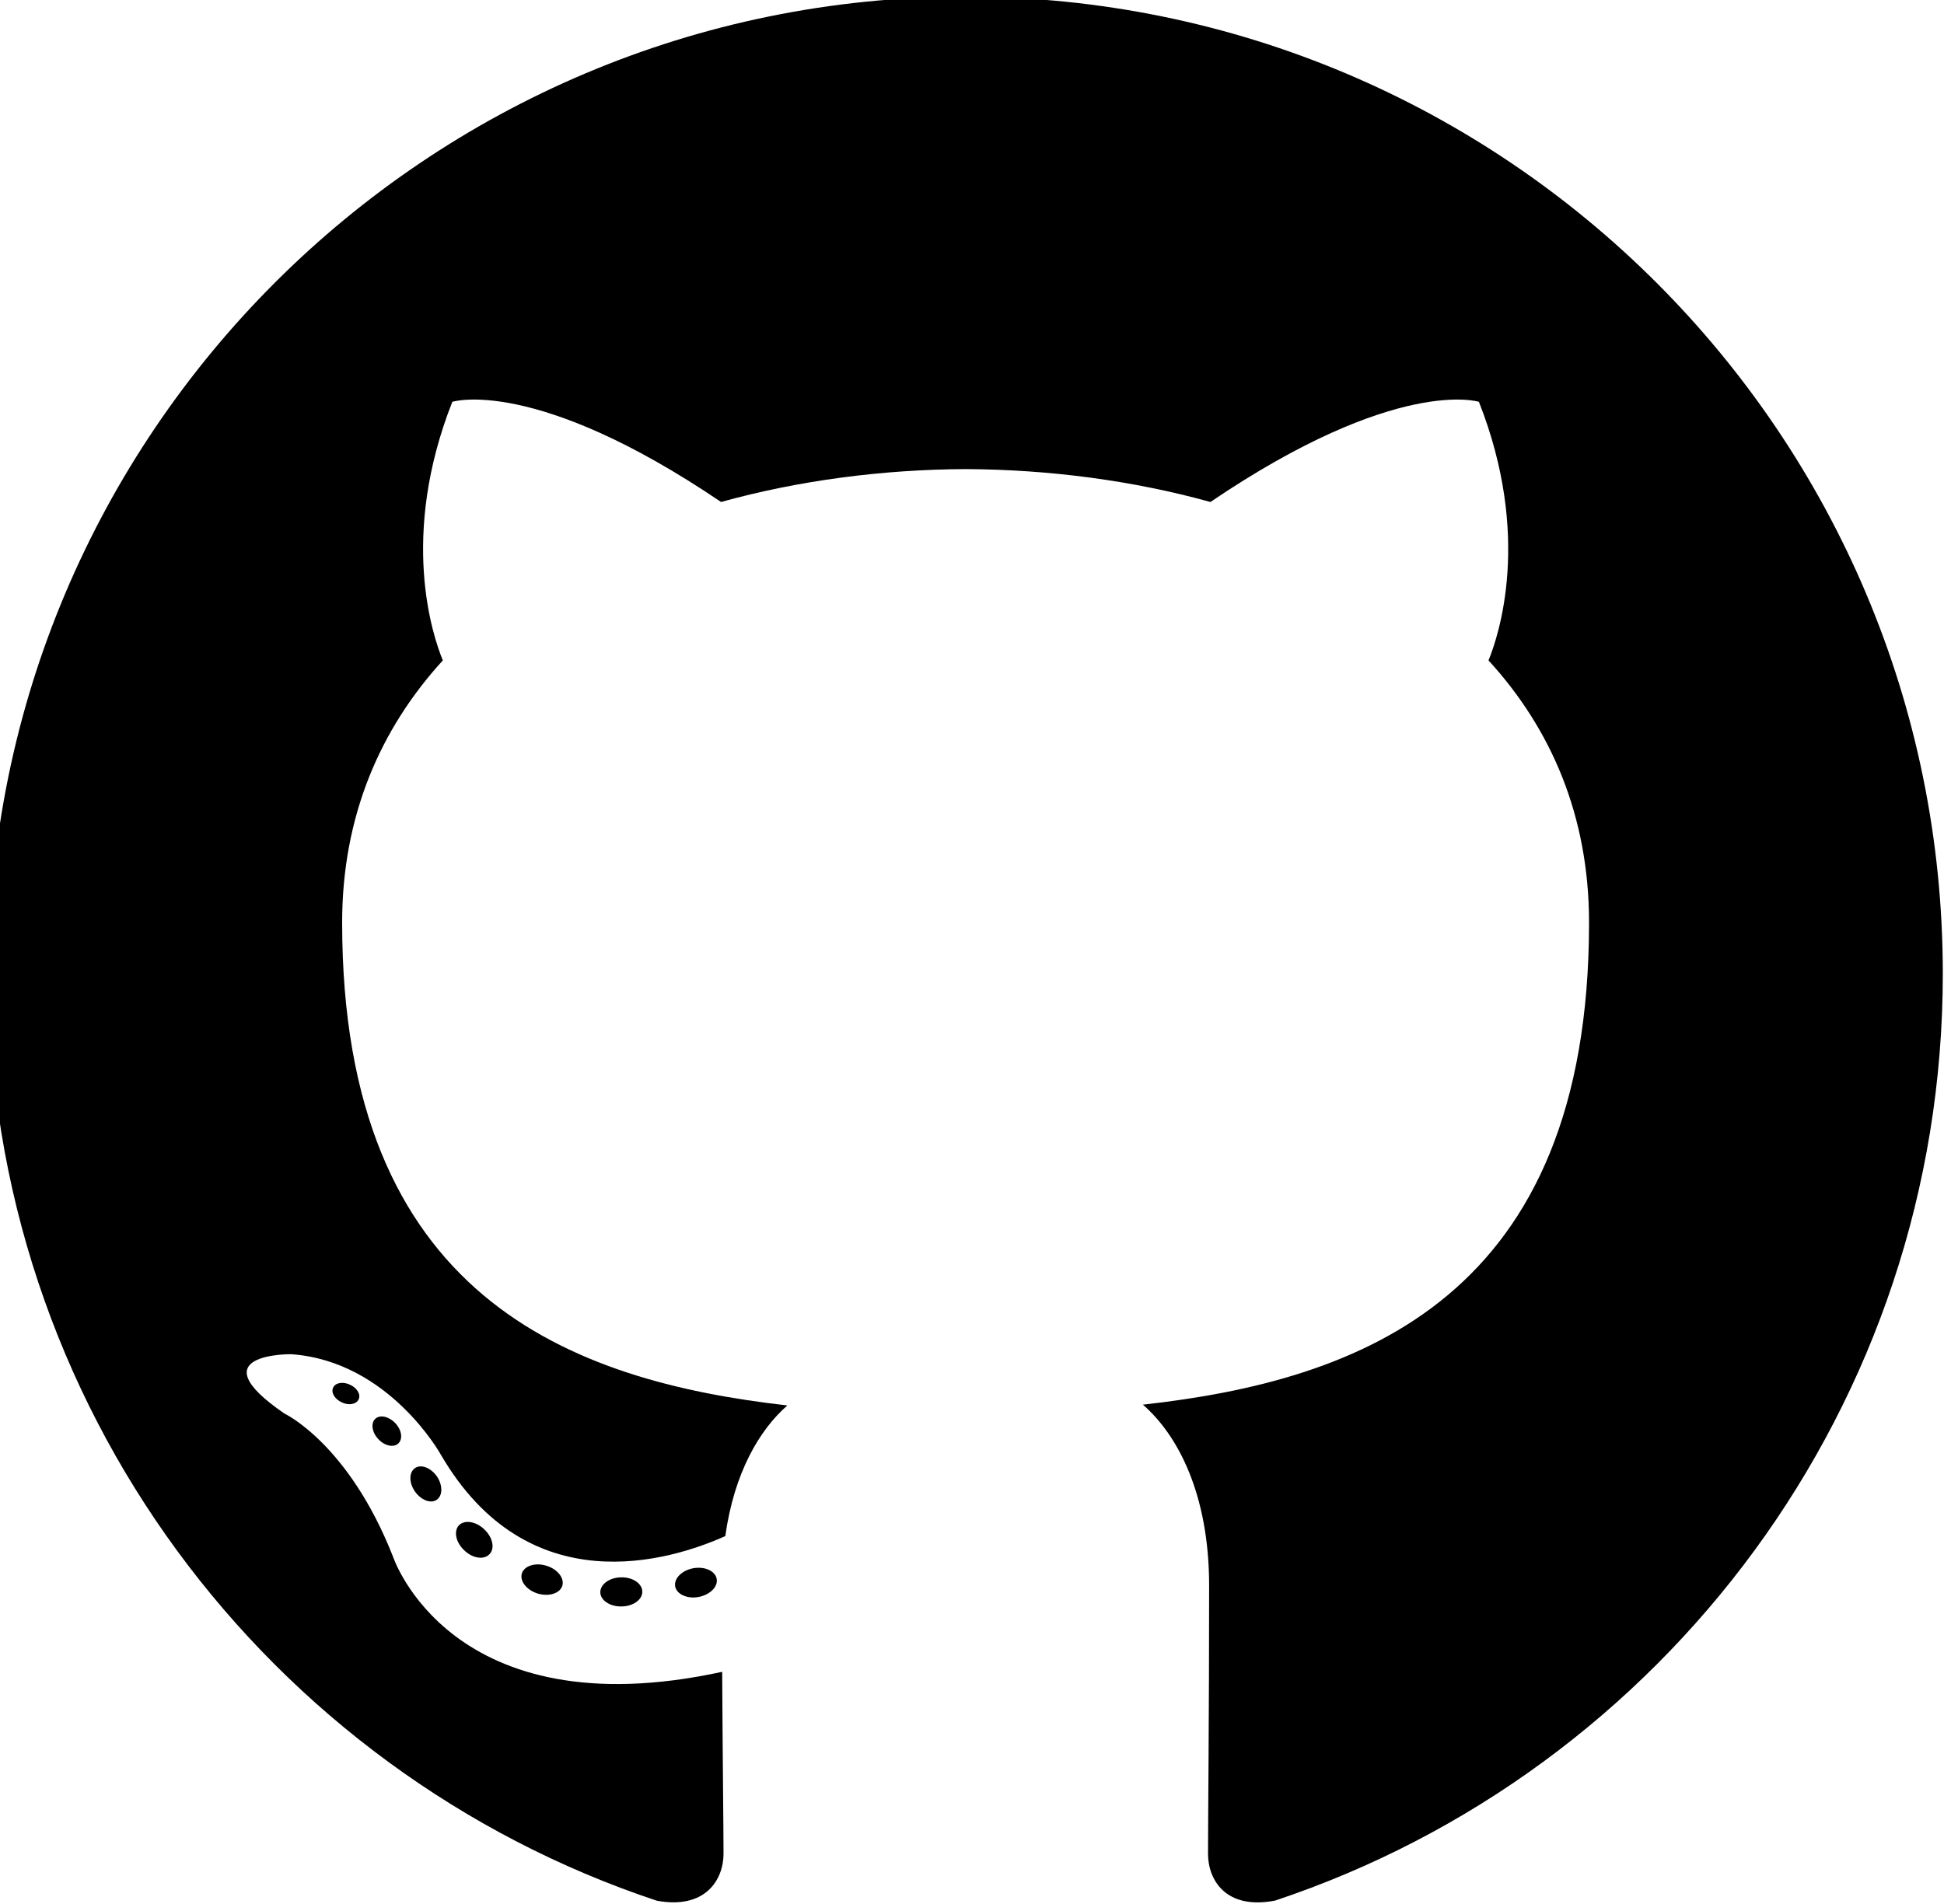
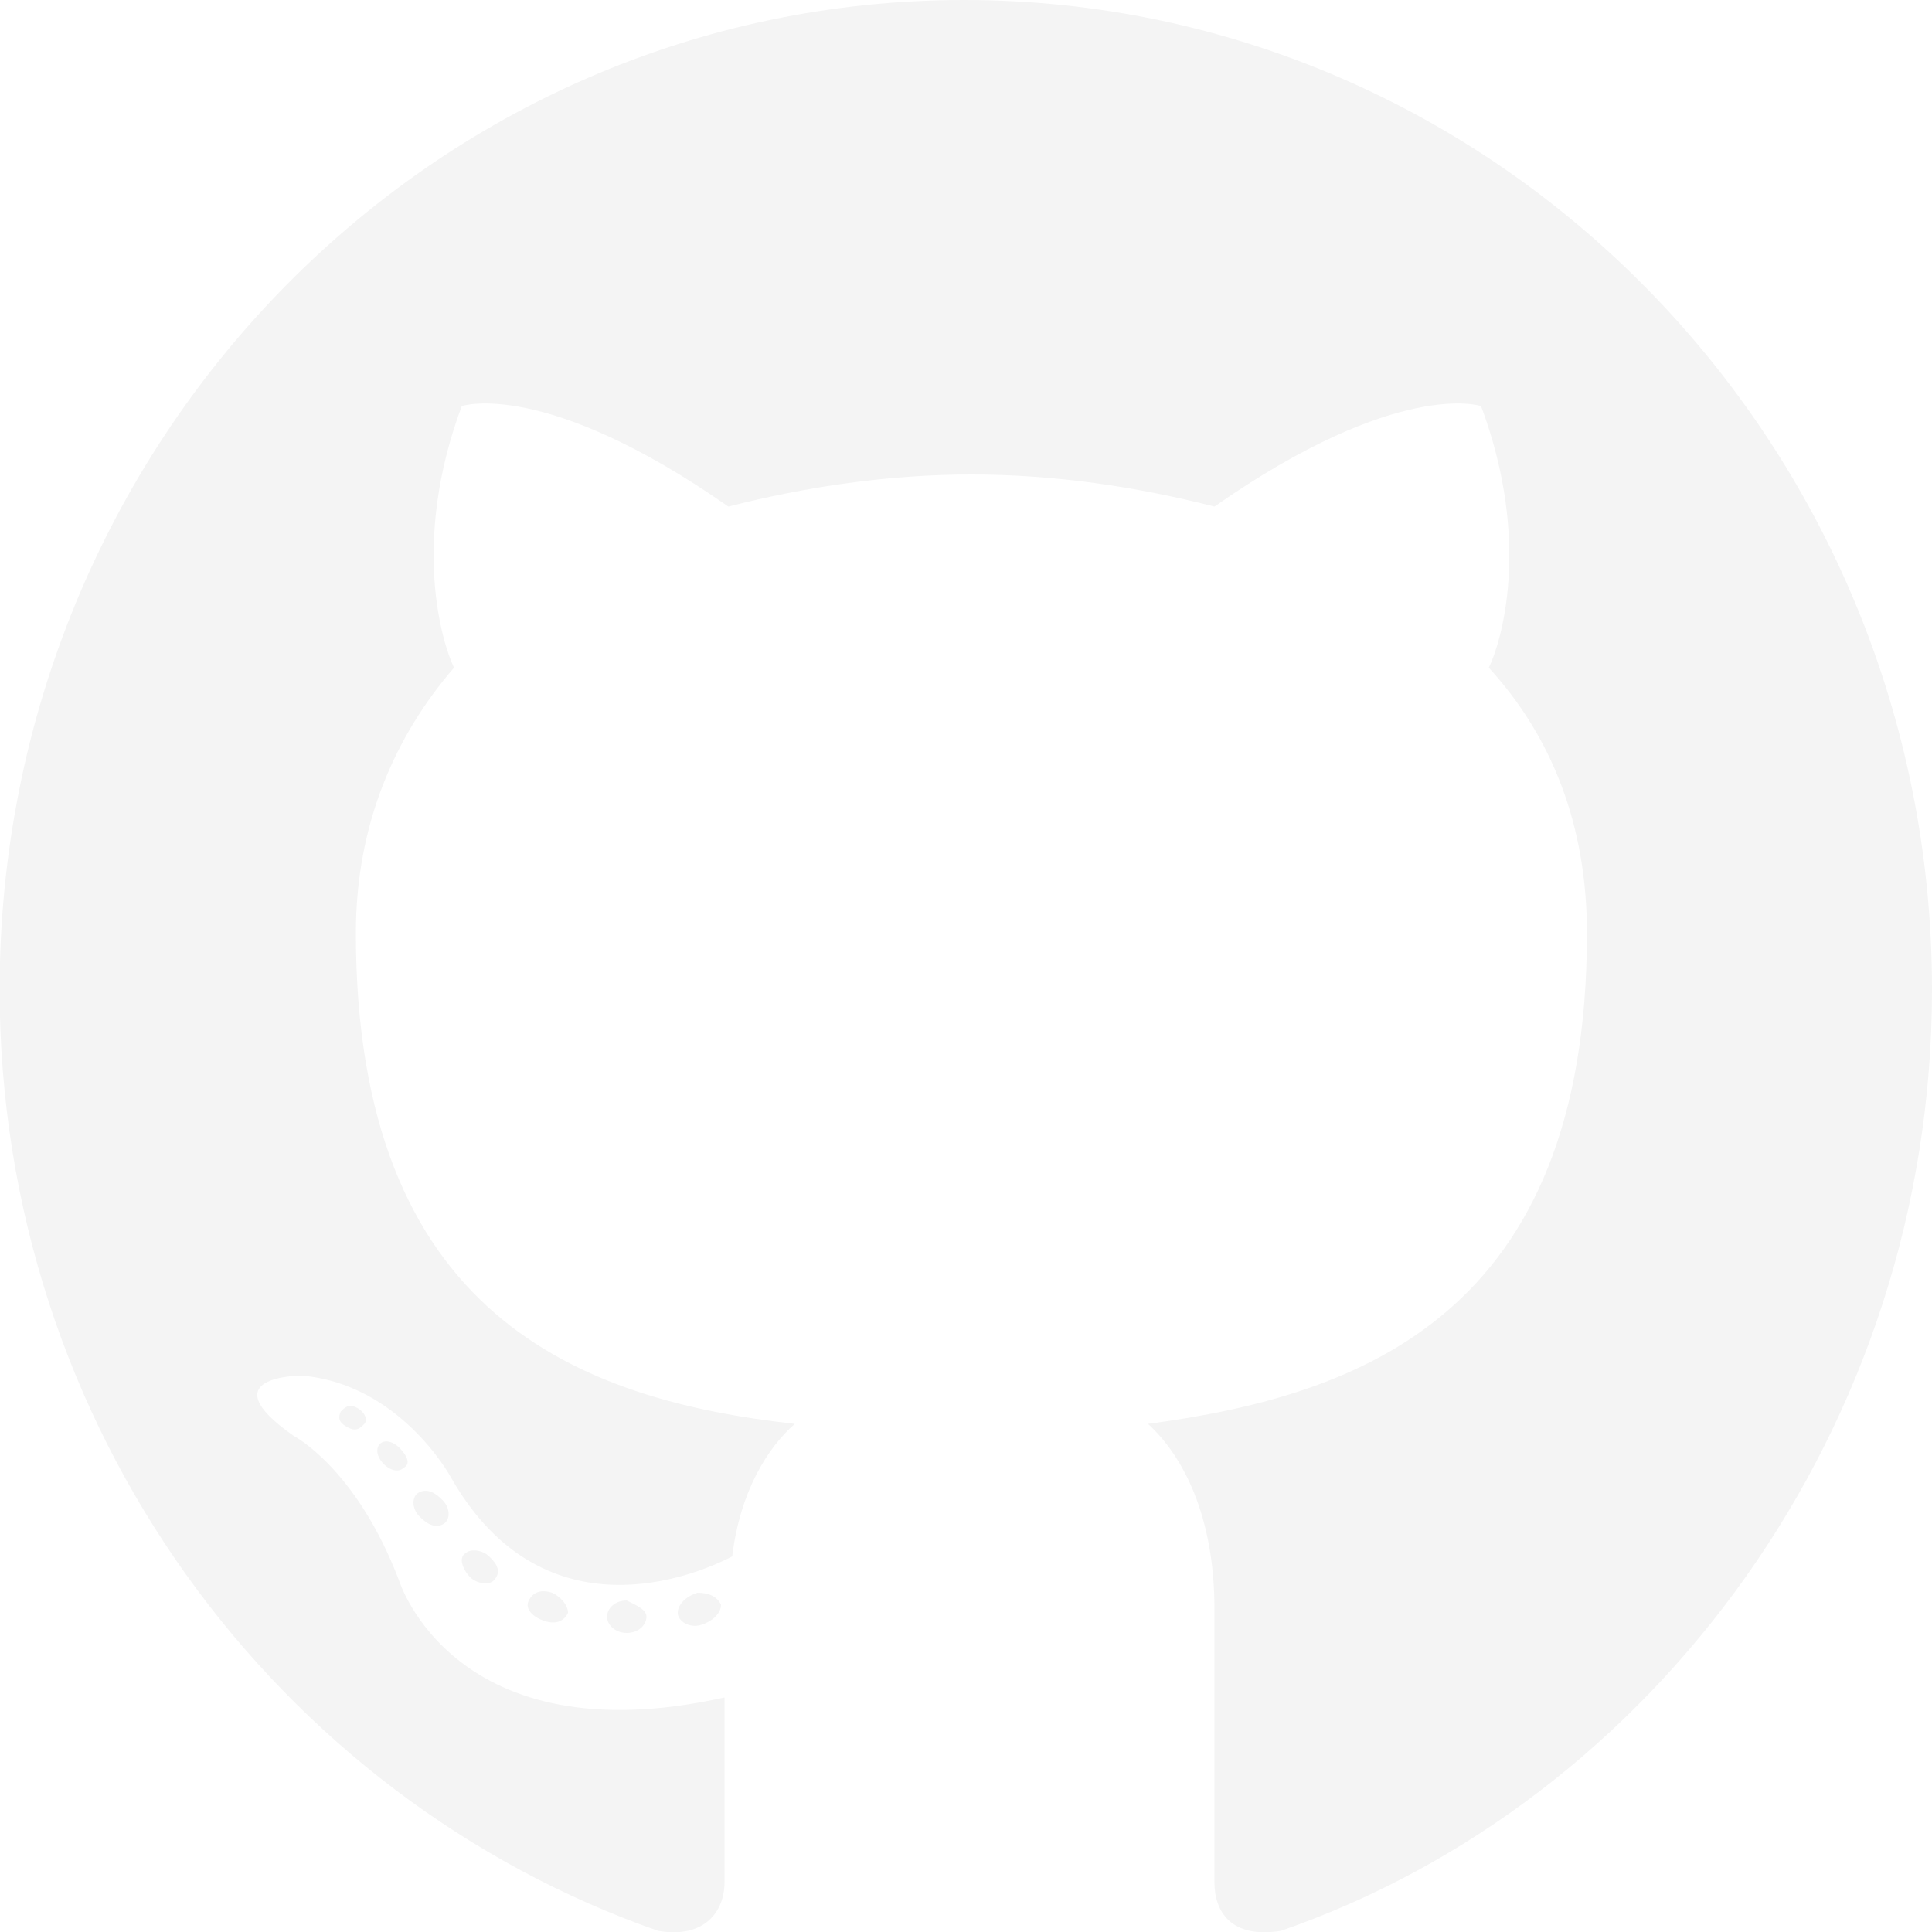
- <svg xmlns="http://www.w3.org/2000/svg" width="49px" height="48px" viewBox="0 0 49 48" version="1.1">
-   <defs />
-   <g id="Welcome" stroke="none" stroke-width="1" fill="none" fill-rule="evenodd">
-     <g id="Retina-Display" transform="translate(-1812, -1594)" fill="#000000">
+ <svg xmlns="http://www.w3.org/2000/svg" version="1.1" id="Layer_1" x="0px" y="0px" viewBox="0 0 500 500" enable-background="new 0 0 500 500" xml:space="preserve">
+   <g id="Welcome">
+     <g id="Retina-Display" transform="translate(-1812, -1594)">
      <g id="github" transform="translate(1812, 1594)">
        <g id="Group">
-           <path d="M24.34,-0.084 C10.739,-0.084 -0.29,10.943 -0.29,24.546 C-0.29,35.428 6.768,44.661 16.554,47.917 C17.785,48.145 18.237,47.383 18.237,46.733 C18.237,46.146 18.214,44.205 18.203,42.147 C11.351,43.637 9.905,39.241 9.905,39.241 C8.785,36.394 7.171,35.637 7.171,35.637 C4.936,34.108 7.339,34.14 7.339,34.14 C9.812,34.313 11.115,36.678 11.115,36.678 C13.311,40.443 16.876,39.355 18.282,38.725 C18.503,37.134 19.141,36.047 19.846,35.432 C14.375,34.809 8.624,32.697 8.624,23.26 C8.624,20.571 9.586,18.374 11.162,16.649 C10.906,16.028 10.063,13.523 11.401,10.13 C11.401,10.13 13.469,9.469 18.175,12.655 C20.14,12.11 22.247,11.836 24.34,11.826 C26.433,11.836 28.542,12.11 30.51,12.655 C35.212,9.469 37.277,10.13 37.277,10.13 C38.617,13.523 37.774,16.028 37.519,16.649 C39.098,18.374 40.053,20.571 40.053,23.26 C40.053,32.72 34.291,34.803 28.807,35.412 C29.69,36.177 30.477,37.676 30.477,39.973 C30.477,43.269 30.449,45.921 30.449,46.733 C30.449,47.388 30.892,48.156 32.141,47.914 C41.922,44.654 48.97,35.425 48.97,24.546 C48.97,10.943 37.943,-0.084 24.34,-0.084 L24.34,-0.084 Z" id="Shape" />
-           <path d="M9.039,35.279 C8.985,35.402 8.792,35.439 8.617,35.355 C8.438,35.274 8.338,35.107 8.396,34.985 C8.449,34.859 8.641,34.824 8.82,34.908 C8.999,34.988 9.101,35.157 9.039,35.279 L9.039,35.279 L9.039,35.279 Z" id="Shape" />
-           <path d="M10.037,36.392 C9.919,36.501 9.689,36.45 9.534,36.278 C9.372,36.106 9.342,35.877 9.461,35.767 C9.583,35.658 9.805,35.709 9.966,35.88 C10.128,36.054 10.159,36.282 10.037,36.392 L10.037,36.392 L10.037,36.392 Z" id="Shape" />
-           <path d="M11.008,37.81 C10.857,37.916 10.61,37.817 10.457,37.598 C10.306,37.379 10.306,37.116 10.461,37.011 C10.613,36.906 10.857,37.001 11.011,37.218 C11.162,37.441 11.162,37.703 11.008,37.81 L11.008,37.81 L11.008,37.81 Z" id="Shape" />
-           <path d="M12.338,39.181 C12.203,39.33 11.915,39.29 11.705,39.087 C11.49,38.888 11.43,38.606 11.565,38.457 C11.702,38.308 11.991,38.35 12.203,38.552 C12.417,38.75 12.482,39.034 12.338,39.181 L12.338,39.181 L12.338,39.181 Z" id="Shape" />
-           <path d="M14.174,39.977 C14.114,40.17 13.837,40.257 13.558,40.175 C13.279,40.091 13.097,39.865 13.153,39.67 C13.211,39.476 13.489,39.385 13.77,39.472 C14.049,39.556 14.231,39.781 14.174,39.977 L14.174,39.977 L14.174,39.977 Z" id="Shape" />
-           <path d="M16.189,40.124 C16.196,40.327 15.959,40.496 15.667,40.499 C15.372,40.506 15.134,40.342 15.131,40.142 C15.131,39.937 15.362,39.77 15.656,39.765 C15.949,39.759 16.189,39.923 16.189,40.124 L16.189,40.124 L16.189,40.124 Z" id="Shape" />
-           <path d="M18.065,39.805 C18.1,40.003 17.896,40.207 17.605,40.261 C17.32,40.313 17.055,40.191 17.018,39.994 C16.983,39.791 17.19,39.588 17.476,39.535 C17.767,39.485 18.028,39.604 18.065,39.805 L18.065,39.805 L18.065,39.805 Z" id="Shape" />
+           <path id="Shape" fill="#F4F4F4" d="M249.5,0C111.5,0-0.1,114.5-0.1,256.1c0,113.5,72,209.2,170.4,243.6      c12.2,2.1,17.2-5.2,17.2-12.5c0-6.2,0-26,0-47.9c-70,15.6-84.2-30.2-84.2-30.2C92.2,379.9,76,371.6,76,371.6      C53.7,356,78,356,78,356c25.4,2.1,38.5,26,38.5,26c22.3,39.6,58.8,28.1,73,20.8c2-16.7,9.1-28.1,16.2-34.3      c-55.8-6.2-113.6-28.1-113.6-127c0-28.1,10.1-51,25.4-68.7c-3-6.2-11.2-32.3,2-67.7c0,0,21.3-7.3,69,26      c20.3-5.2,41.6-8.3,62.9-8.3s42.6,3.1,62.9,8.3c47.7-33.3,69-26,69-26c13.2,35.4,5.1,61.4,2,67.7c16.2,17.7,25.4,40.6,25.4,68.7      c0,98.9-58.8,119.7-113.6,127c9.1,8.3,17.2,23.9,17.2,47.9c0,34.3,0,61.4,0,70.8c0,7.3,4.1,14.6,17.2,12.5      C428,466.3,500,369.5,500,256.1C500,114.5,387.4,0,249.5,0L249.5,0z" />
+           <path id="Shape_1_" fill="#F4F4F4" d="M94.3,368.5c-1,1-2,2.1-4.1,1c-2-1-3-2.1-2-4.2c1-1,2-2.1,4.1-1      C94.3,365.3,95.3,367.4,94.3,368.5L94.3,368.5L94.3,368.5z" />
+           <path id="Shape_2_" fill="#F4F4F4" d="M104.4,379.9c-1,1-3,1-5.1-1c-2-2.1-2-4.2-1-5.2c1-1,3-1,5.1,1      C105.4,376.8,106.4,378.9,104.4,379.9L104.4,379.9L104.4,379.9z" />
+           <path id="Shape_3_" fill="#F4F4F4" d="M114.6,394.5c-2,1-4.1,0-6.1-2.1c-2-2.1-2-5.2,0-6.2s4.1,0,6.1,2.1      S116.6,393.5,114.6,394.5L114.6,394.5L114.6,394.5z" />
+           <path id="Shape_4_" fill="#F4F4F4" d="M127.7,409.1c-1,1-4.1,1-6.1-1c-2-2.1-3-5.2-1-6.2c1-1,4.1-1,6.1,1      C128.8,404.9,129.8,407,127.7,409.1L127.7,409.1L127.7,409.1z" />
+           <path id="Shape_5_" fill="#F4F4F4" d="M147,417.4c-1,2.1-3,3.1-6.1,2.1c-3-1-5.1-3.1-4.1-5.2s3-3.1,6.1-2.1      C145,413.2,147,415.3,147,417.4L147,417.4L147,417.4z" />
+           <path id="Shape_6_" fill="#F4F4F4" d="M167.3,418.4c0,2.1-2,4.2-5.1,4.2c-3,0-5.1-2.1-5.1-4.2c0-2.1,2-4.2,5.1-4.2      C164.3,415.3,167.3,416.4,167.3,418.4L167.3,418.4L167.3,418.4z" />
+           <path id="Shape_7_" fill="#F4F4F4" d="M186.6,415.3c0,2.1-2,4.2-5.1,5.2s-6.1-1-6.1-3.1s2-4.2,5.1-5.2      C183.5,412.2,185.6,413.2,186.6,415.3L186.6,415.3L186.6,415.3z" />
        </g>
      </g>
    </g>
  </g>
</svg>
